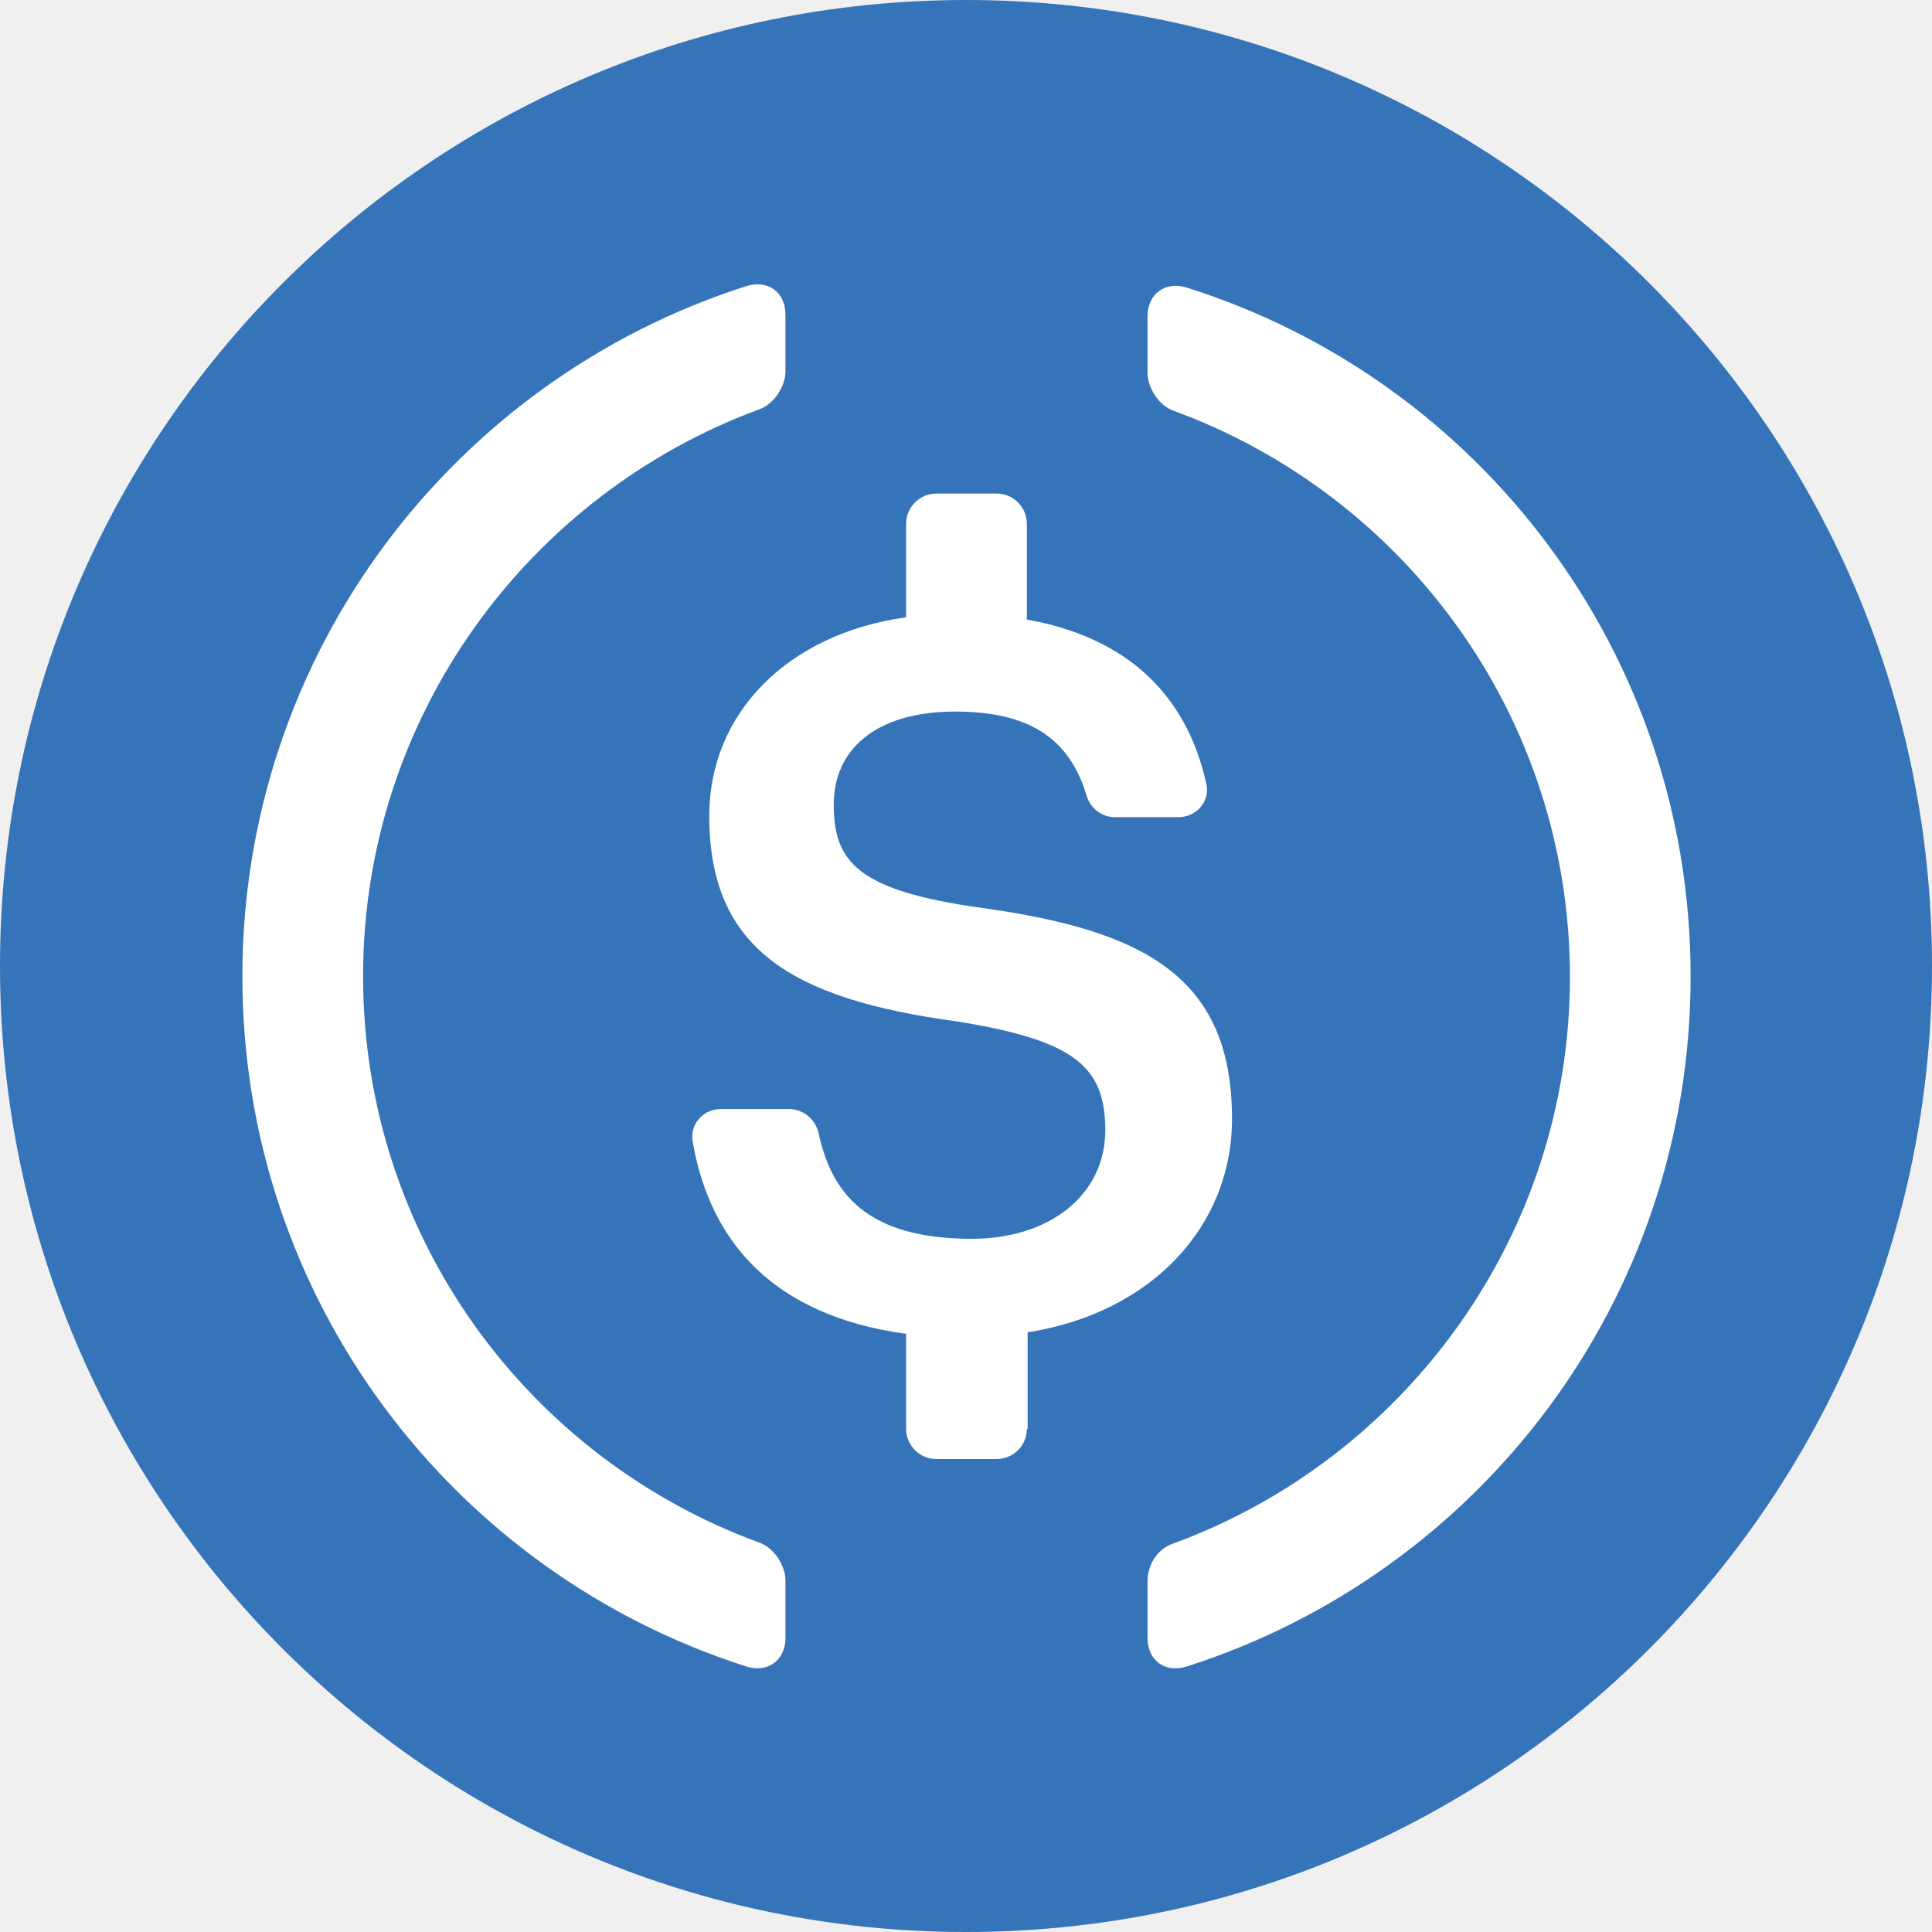
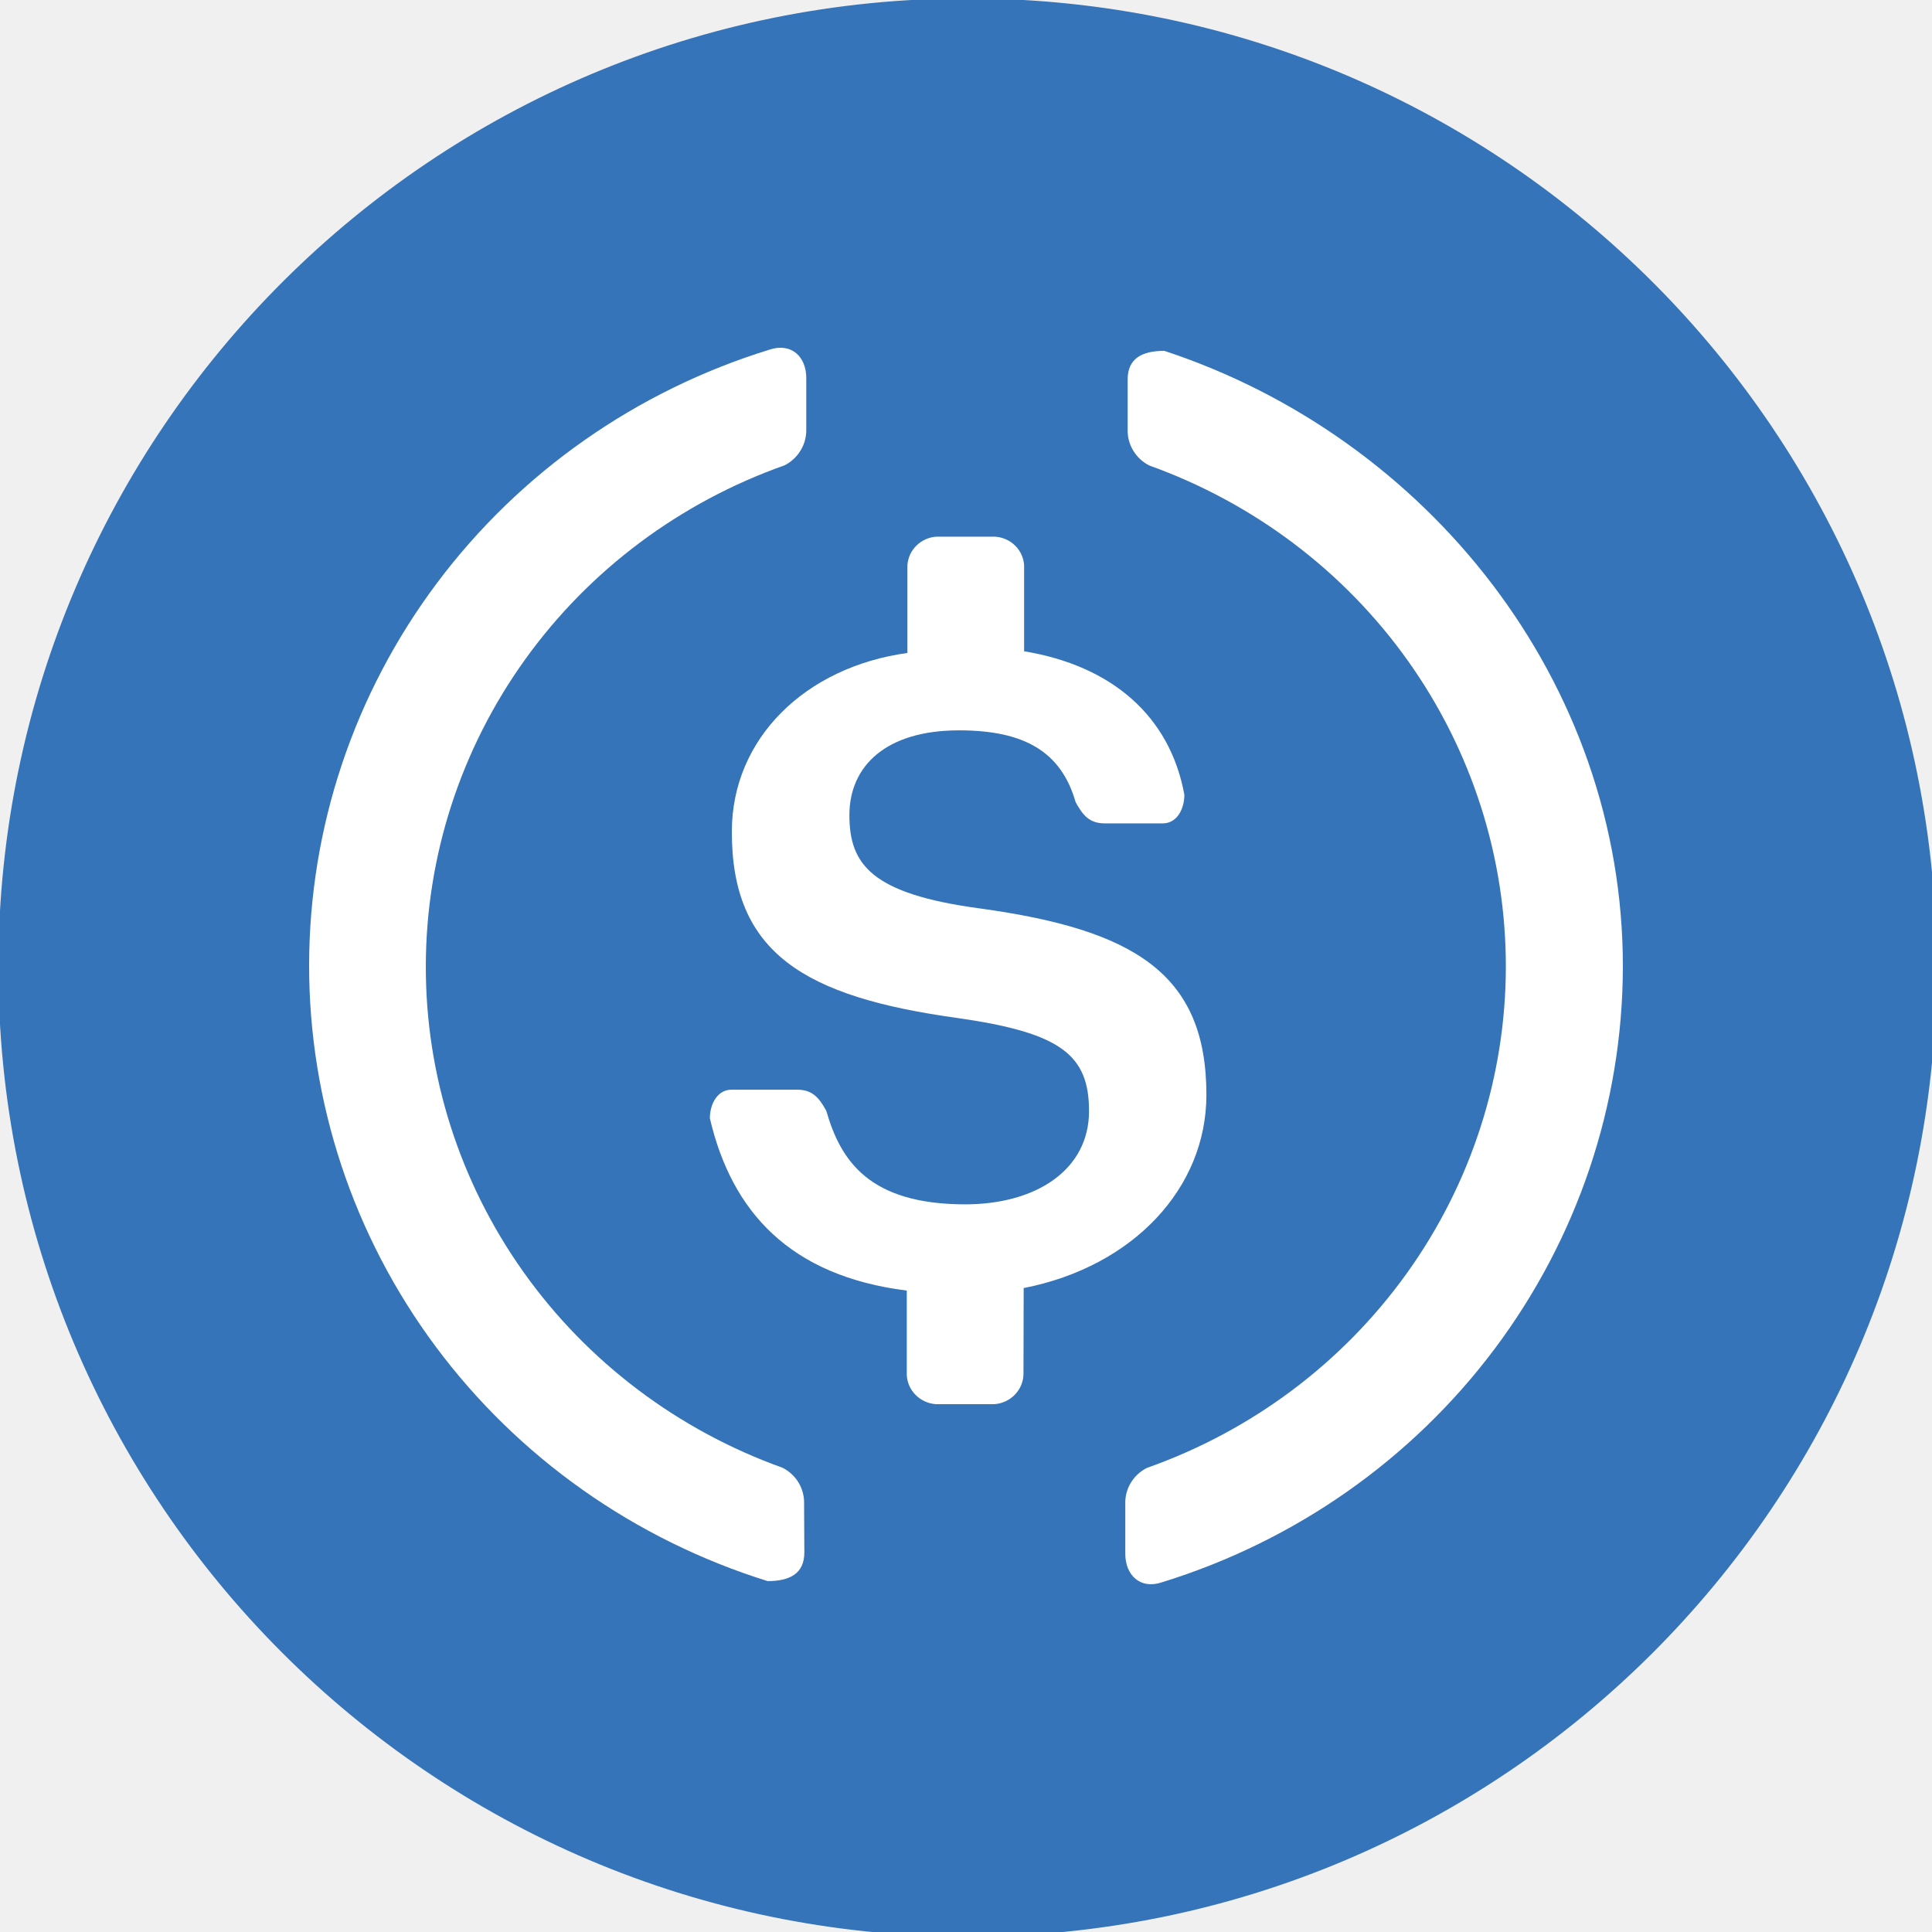
- <svg xmlns="http://www.w3.org/2000/svg" width="64" height="64" viewBox="0 0 64 64">
+ <svg xmlns="http://www.w3.org/2000/svg" width="40" height="40" viewBox="0 0 40 40" fill="none">
+   <g clip-path="url(#clip0)">
+     <path d="M40.096 20.066C40.115 8.985 31.147 -0.014 20.066 -0.033C8.985 -0.053 -0.014 8.915 -0.034 19.996C-0.053 31.077 8.915 40.076 19.996 40.096C31.077 40.115 40.076 31.148 40.096 20.066Z" fill="#3574B9" />
+     <path d="M16.653 32.143C16.653 32.581 16.349 32.735 15.893 32.735C13.135 31.875 10.727 30.174 9.02 27.879C7.313 25.583 6.395 22.813 6.4 19.97C6.405 17.127 7.332 14.36 9.048 12.07C10.763 9.78 13.177 8.087 15.938 7.237C16.385 7.092 16.697 7.386 16.693 7.834V8.891C16.696 9.043 16.656 9.193 16.577 9.324C16.498 9.455 16.384 9.562 16.246 9.633C14.074 10.401 12.195 11.807 10.866 13.662C9.537 15.515 8.821 17.727 8.816 19.995C8.811 22.263 9.517 24.477 10.839 26.337C12.16 28.196 14.033 29.611 16.201 30.388C16.339 30.458 16.454 30.564 16.533 30.695C16.612 30.827 16.652 30.977 16.648 31.129L16.653 32.143Z" fill="white" />
+     <path d="M21.19 28.457C21.185 28.615 21.12 28.765 21.009 28.878C20.897 28.992 20.747 29.061 20.587 29.072H19.377C19.22 29.061 19.072 28.995 18.961 28.885C18.85 28.775 18.783 28.629 18.774 28.475V26.72C16.353 26.417 15.148 25.084 14.697 23.153C14.697 22.86 14.853 22.561 15.143 22.561H16.505C16.805 22.561 16.952 22.71 17.108 23C17.407 24.04 18.001 24.93 19.975 24.935C21.485 24.935 22.543 24.198 22.547 23.013C22.552 21.828 21.945 21.381 19.832 21.078C16.657 20.64 15.148 19.736 15.152 17.218C15.152 15.292 16.671 13.809 18.787 13.519V11.703C18.797 11.549 18.863 11.404 18.974 11.295C19.085 11.186 19.233 11.12 19.39 11.111H20.6C20.757 11.12 20.905 11.186 21.016 11.295C21.127 11.404 21.194 11.549 21.203 11.703V13.484C23.016 13.783 24.222 14.822 24.521 16.454C24.521 16.748 24.369 17.047 24.075 17.047H22.873C22.57 17.047 22.427 16.898 22.27 16.608C21.971 15.568 21.217 15.121 19.855 15.121C18.345 15.121 17.586 15.858 17.586 16.875C17.586 17.893 18.033 18.508 20.301 18.81C23.472 19.249 24.981 20.153 24.977 22.671C24.977 24.597 23.463 26.224 21.194 26.668L21.19 28.457Z" fill="white" />
+     <path d="M23.298 32.169C23.298 32.612 23.606 32.91 24.052 32.761C26.813 31.91 29.227 30.217 30.944 27.928C32.66 25.639 33.591 22.873 33.6 20.03C33.609 14.103 29.541 9.053 24.106 7.264C23.65 7.264 23.347 7.417 23.347 7.856V8.896C23.343 9.048 23.383 9.198 23.462 9.329C23.541 9.46 23.656 9.567 23.793 9.637C25.962 10.415 27.834 11.829 29.155 13.689C30.476 15.549 31.182 17.764 31.177 20.032C31.171 22.299 30.455 24.511 29.125 26.364C27.795 28.218 25.916 29.625 23.744 30.392C23.607 30.461 23.492 30.567 23.413 30.698C23.334 30.828 23.294 30.977 23.298 31.129V32.169Z" fill="white" />
+   </g>
  <defs>
-     <style>
-       .cls-1{fill:#3674BA}.cls-2{fill:#FFFFFF}
-     </style>
+     <clipPath id="clip0">
+       <rect width="40" height="40" fill="white" />
+     </clipPath>
  </defs>
-   <g id="ic_token_usdc">
-     <circle class="cls-1" cx="32" cy="32" r="32" />
-     <path class="cls-2" d="M26.02,54.255c0,0.75-0.599,1.174-1.299,0.949C15.026,52.106,8.029,43.061,8.029,32.342 c0-10.694,6.997-19.765,16.691-22.863c0.725-0.225,1.299,0.2,1.299,0.949v1.874c0,0.5-0.375,1.074-0.849,1.25 c-7.671,2.823-13.143,10.194-13.143,18.79c0,8.62,5.472,15.967,13.143,18.765c0.475,0.175,0.849,0.75,0.849,1.25V54.255z" />
-     <path class="cls-2" d="M34.016,47.334c0,0.549-0.45,0.999-1,0.999h-1.999c-0.55,0-1-0.45-1-0.999v-3.148 c-4.373-0.6-6.497-3.023-7.071-6.372c-0.1-0.575,0.35-1.075,0.924-1.075h2.273c0.475,0,0.875,0.35,0.975,0.799 c0.425,1.974,1.575,3.499,5.073,3.499c2.574,0,4.423-1.449,4.423-3.598s-1.075-2.974-4.873-3.598 c-5.597-0.75-8.246-2.449-8.246-6.821c0-3.373,2.574-6.022,6.522-6.572V17.35c0-0.55,0.45-1,1-1h1.999c0.55,0,1,0.45,1,1v3.173 c3.224,0.575,5.272,2.398,5.947,5.447c0.125,0.574-0.325,1.1-0.925,1.1h-2.099c-0.449,0-0.824-0.3-0.949-0.725 c-0.575-1.924-1.949-2.773-4.348-2.773c-2.649,0-4.023,1.274-4.023,3.073c0,1.899,0.775,2.849,4.848,3.423 c5.497,0.75,8.345,2.324,8.345,6.996c0,3.549-2.649,6.422-6.771,7.071v3.199H34.016z" />
-     <path class="cls-2" d="M39.313,55.205c-0.725,0.225-1.299-0.2-1.299-0.949v-1.874c0-0.55,0.324-1.075,0.849-1.25 c7.646-2.799,13.143-10.17,13.143-18.765c0-8.621-5.472-15.966-13.143-18.765c-0.475-0.175-0.849-0.75-0.849-1.25v-1.875 c0-0.749,0.599-1.174,1.299-0.949c9.695,3.048,16.691,12.119,16.691,22.813C56.004,43.061,49.008,52.106,39.313,55.205z" />
-   </g>
</svg>
